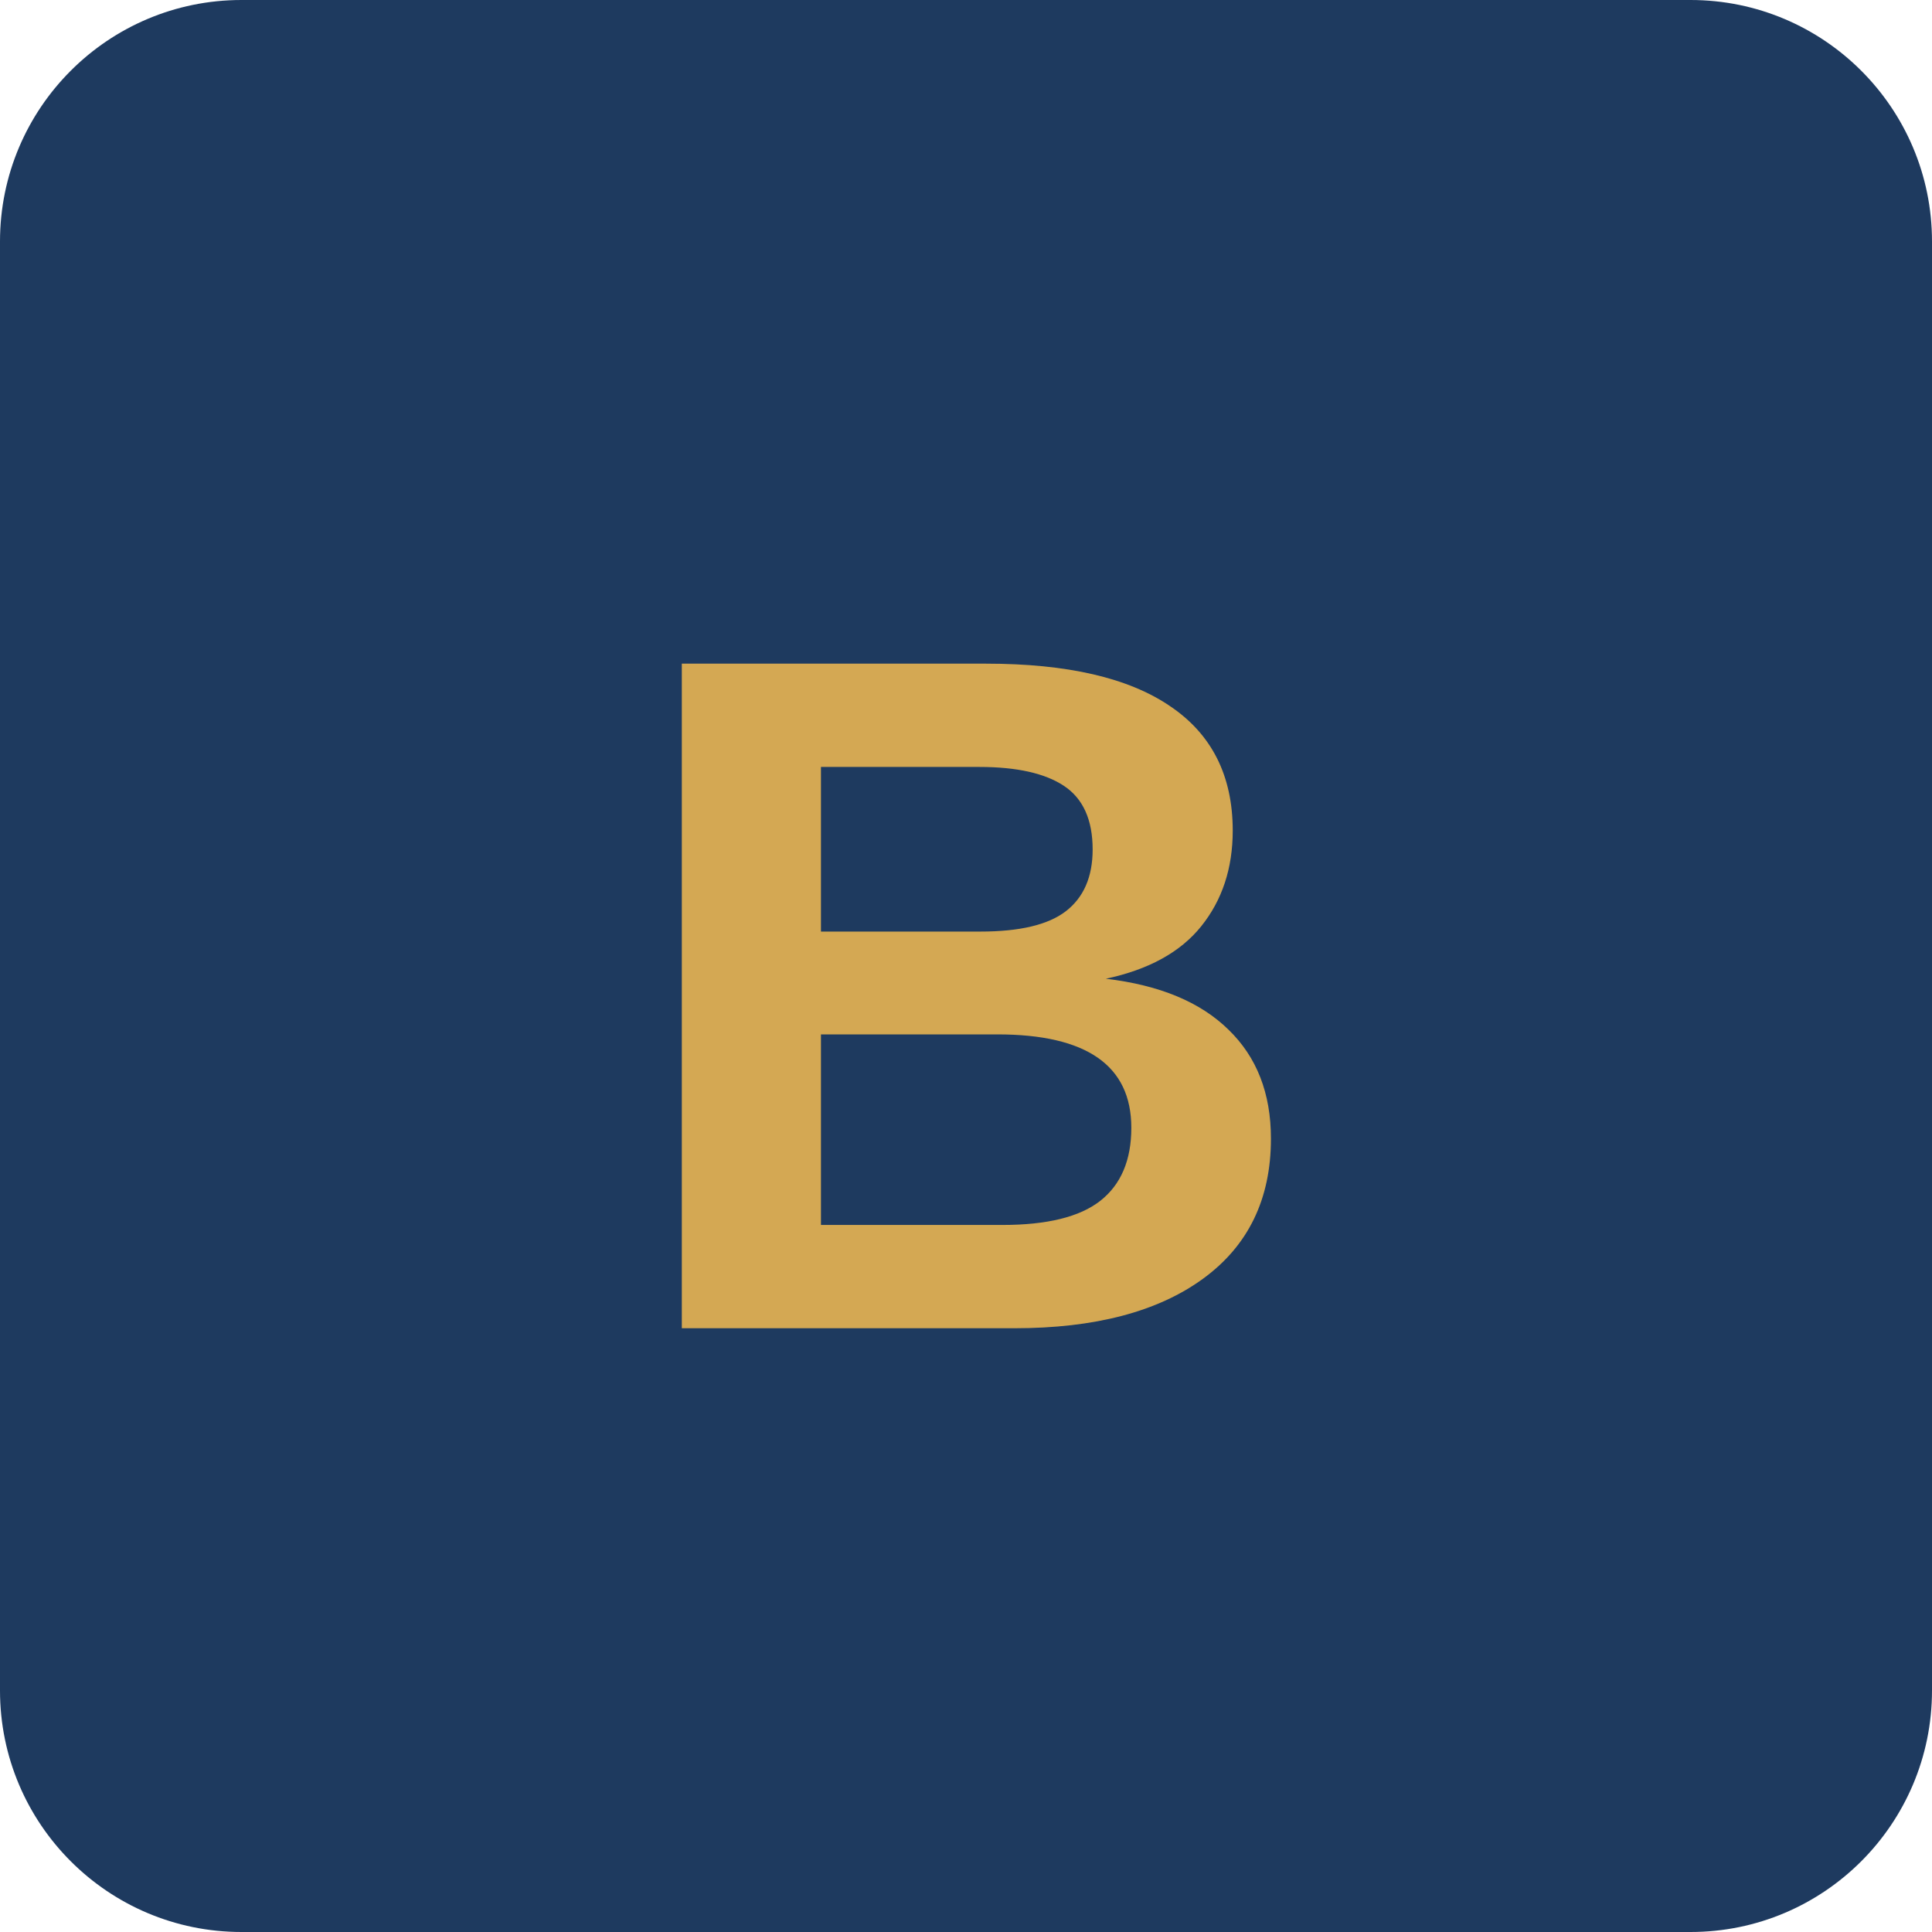
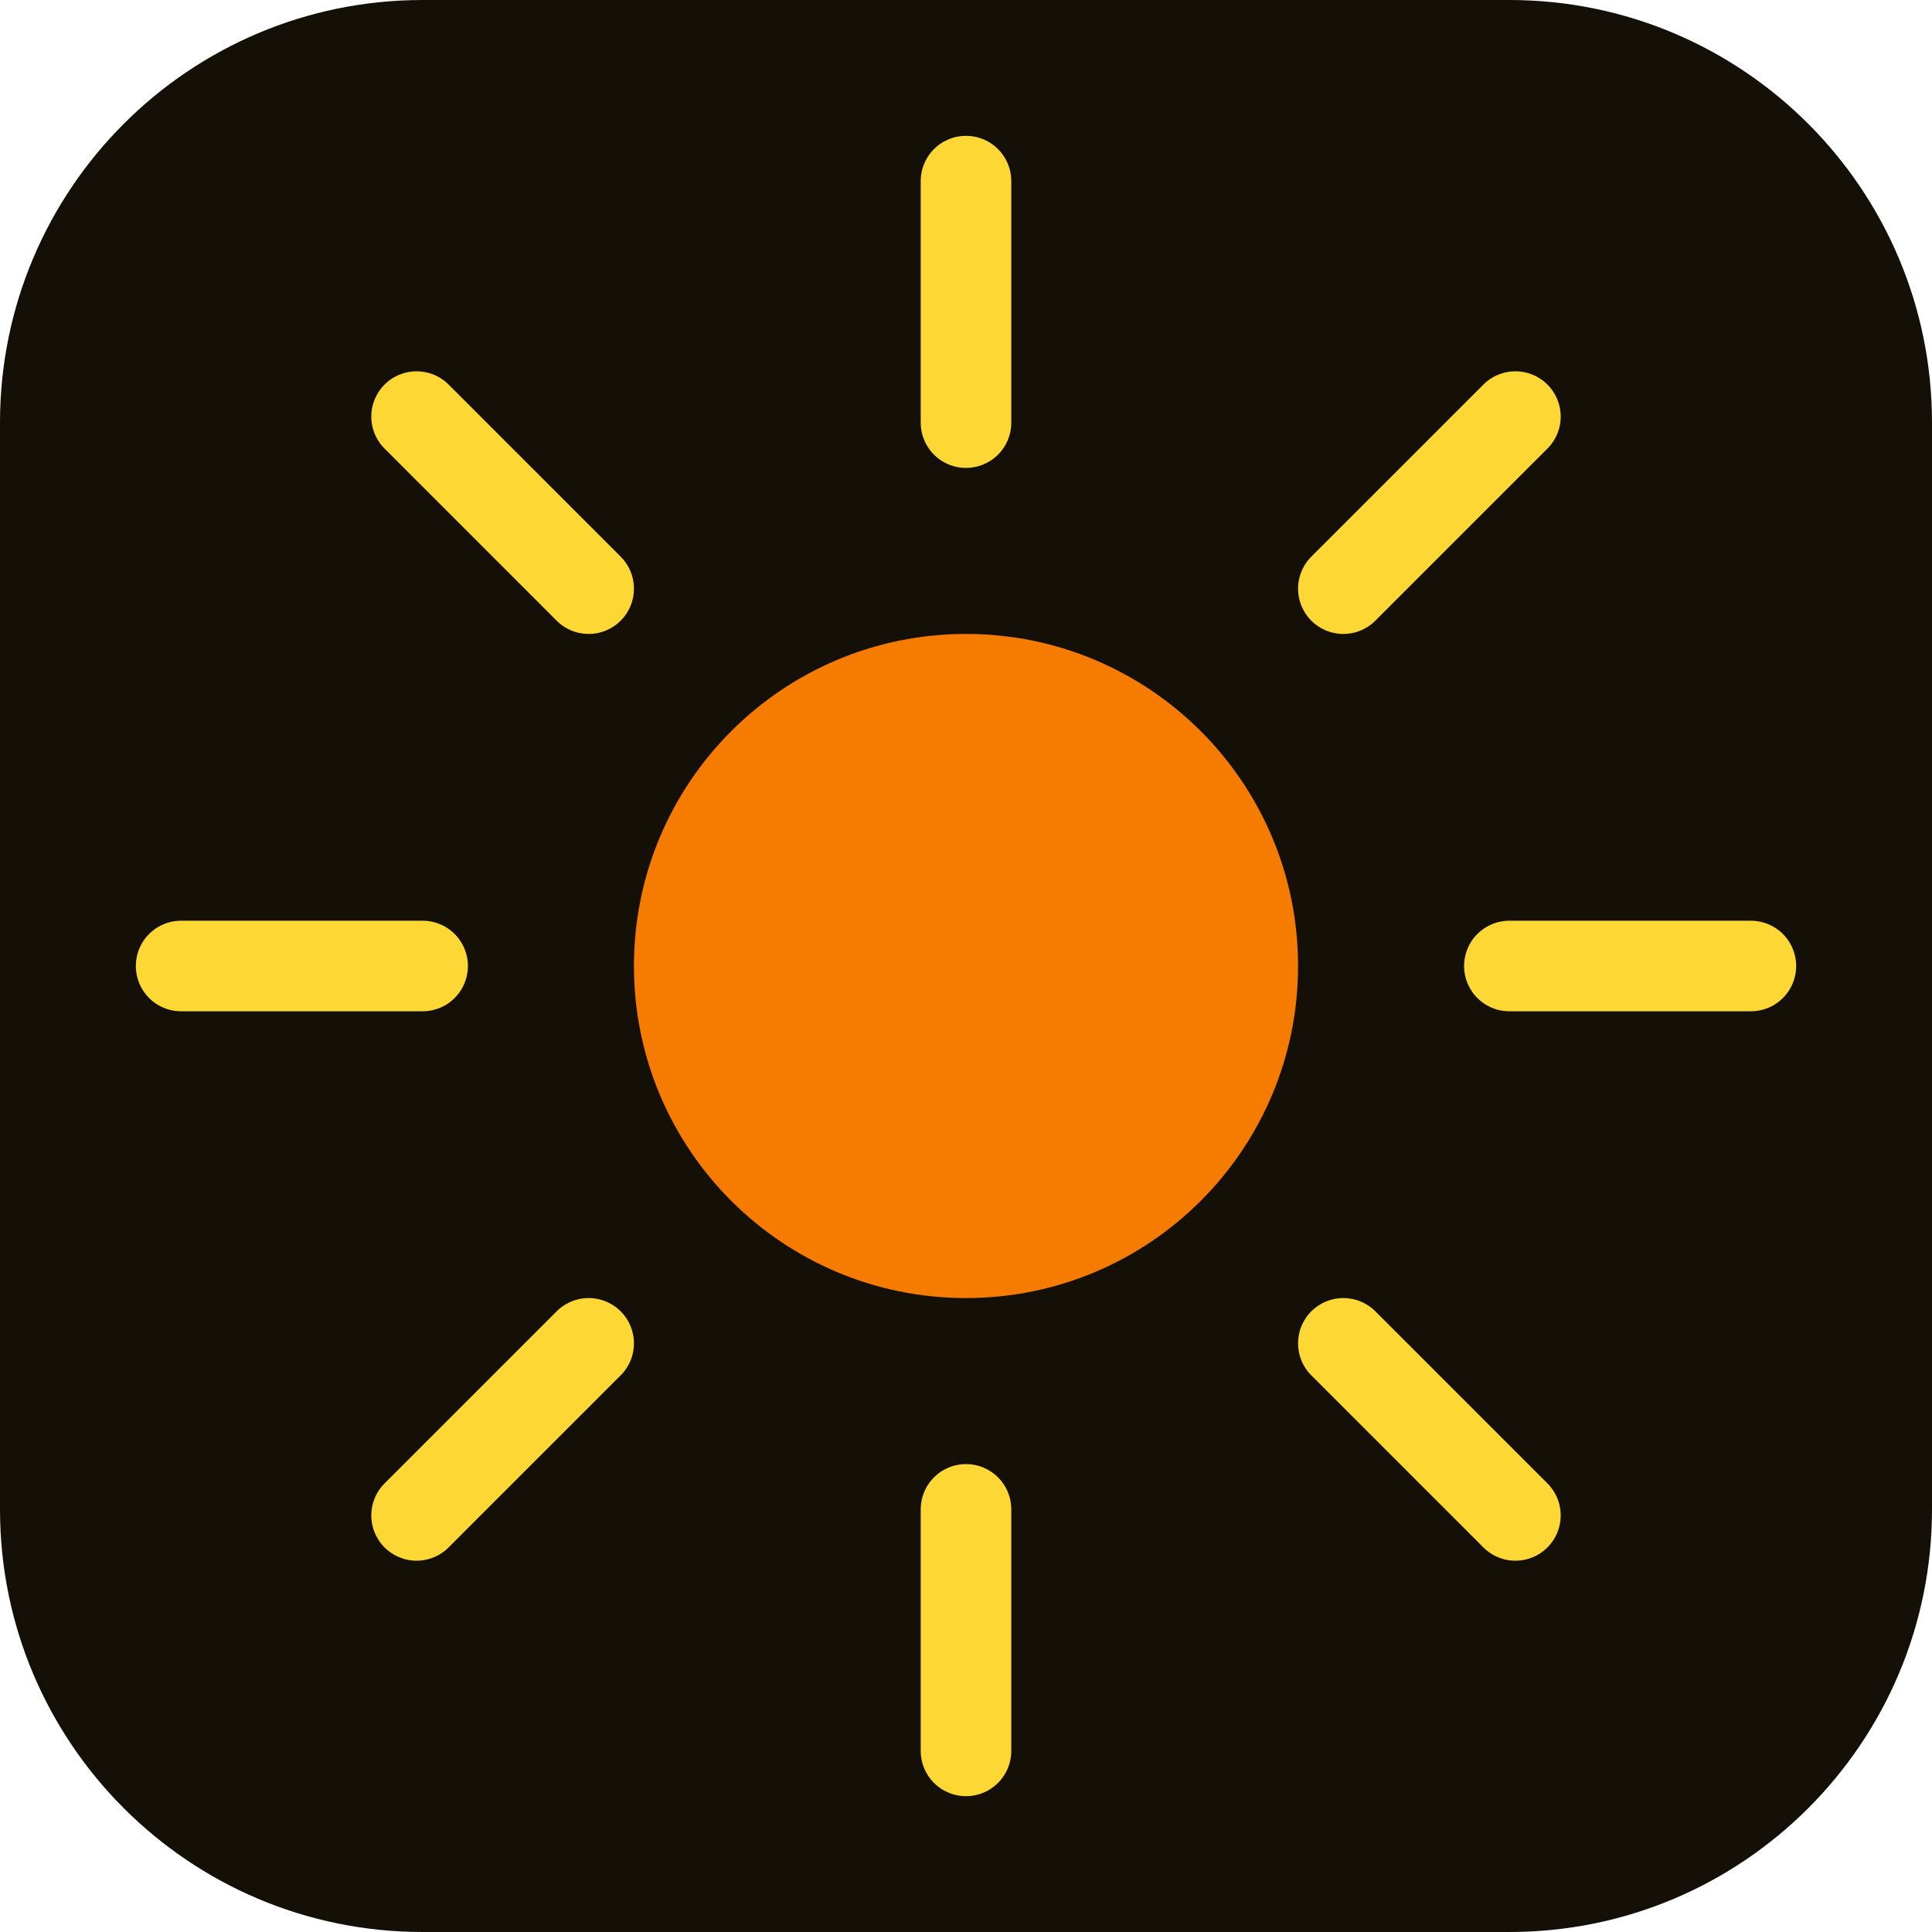
<svg xmlns="http://www.w3.org/2000/svg" viewBox="0 0 64 64">
-   <rect width="64" height="64" rx="8" fill="#1e3a5f" />
-   <text x="32" y="44" font-family="Arial, sans-serif" font-size="32" font-weight="bold" fill="#d4a853" text-anchor="middle">B</text>
+   <rect width="64" height="64" rx="14" fill="#141008" />
+   <circle cx="32" cy="32" r="11" fill="#f57c00" />
+   <g stroke="#fdd835" stroke-width="3" stroke-linecap="round">
+     <line x1="32" y1="6" x2="32" y2="14" />
+     <line x1="32" y1="50" x2="32" y2="58" />
+     <line x1="6" y1="32" x2="14" y2="32" />
+     <line x1="50" y1="32" x2="58" y2="32" />
+     <line x1="13.8" y1="13.8" x2="19.5" y2="19.5" />
+     <line x1="44.5" y1="44.5" x2="50.2" y2="50.2" />
+     <line x1="50.2" y1="13.8" x2="44.5" y2="19.5" />
+     <line x1="19.5" y1="44.5" x2="13.8" y2="50.2" />
+   </g>
</svg>
